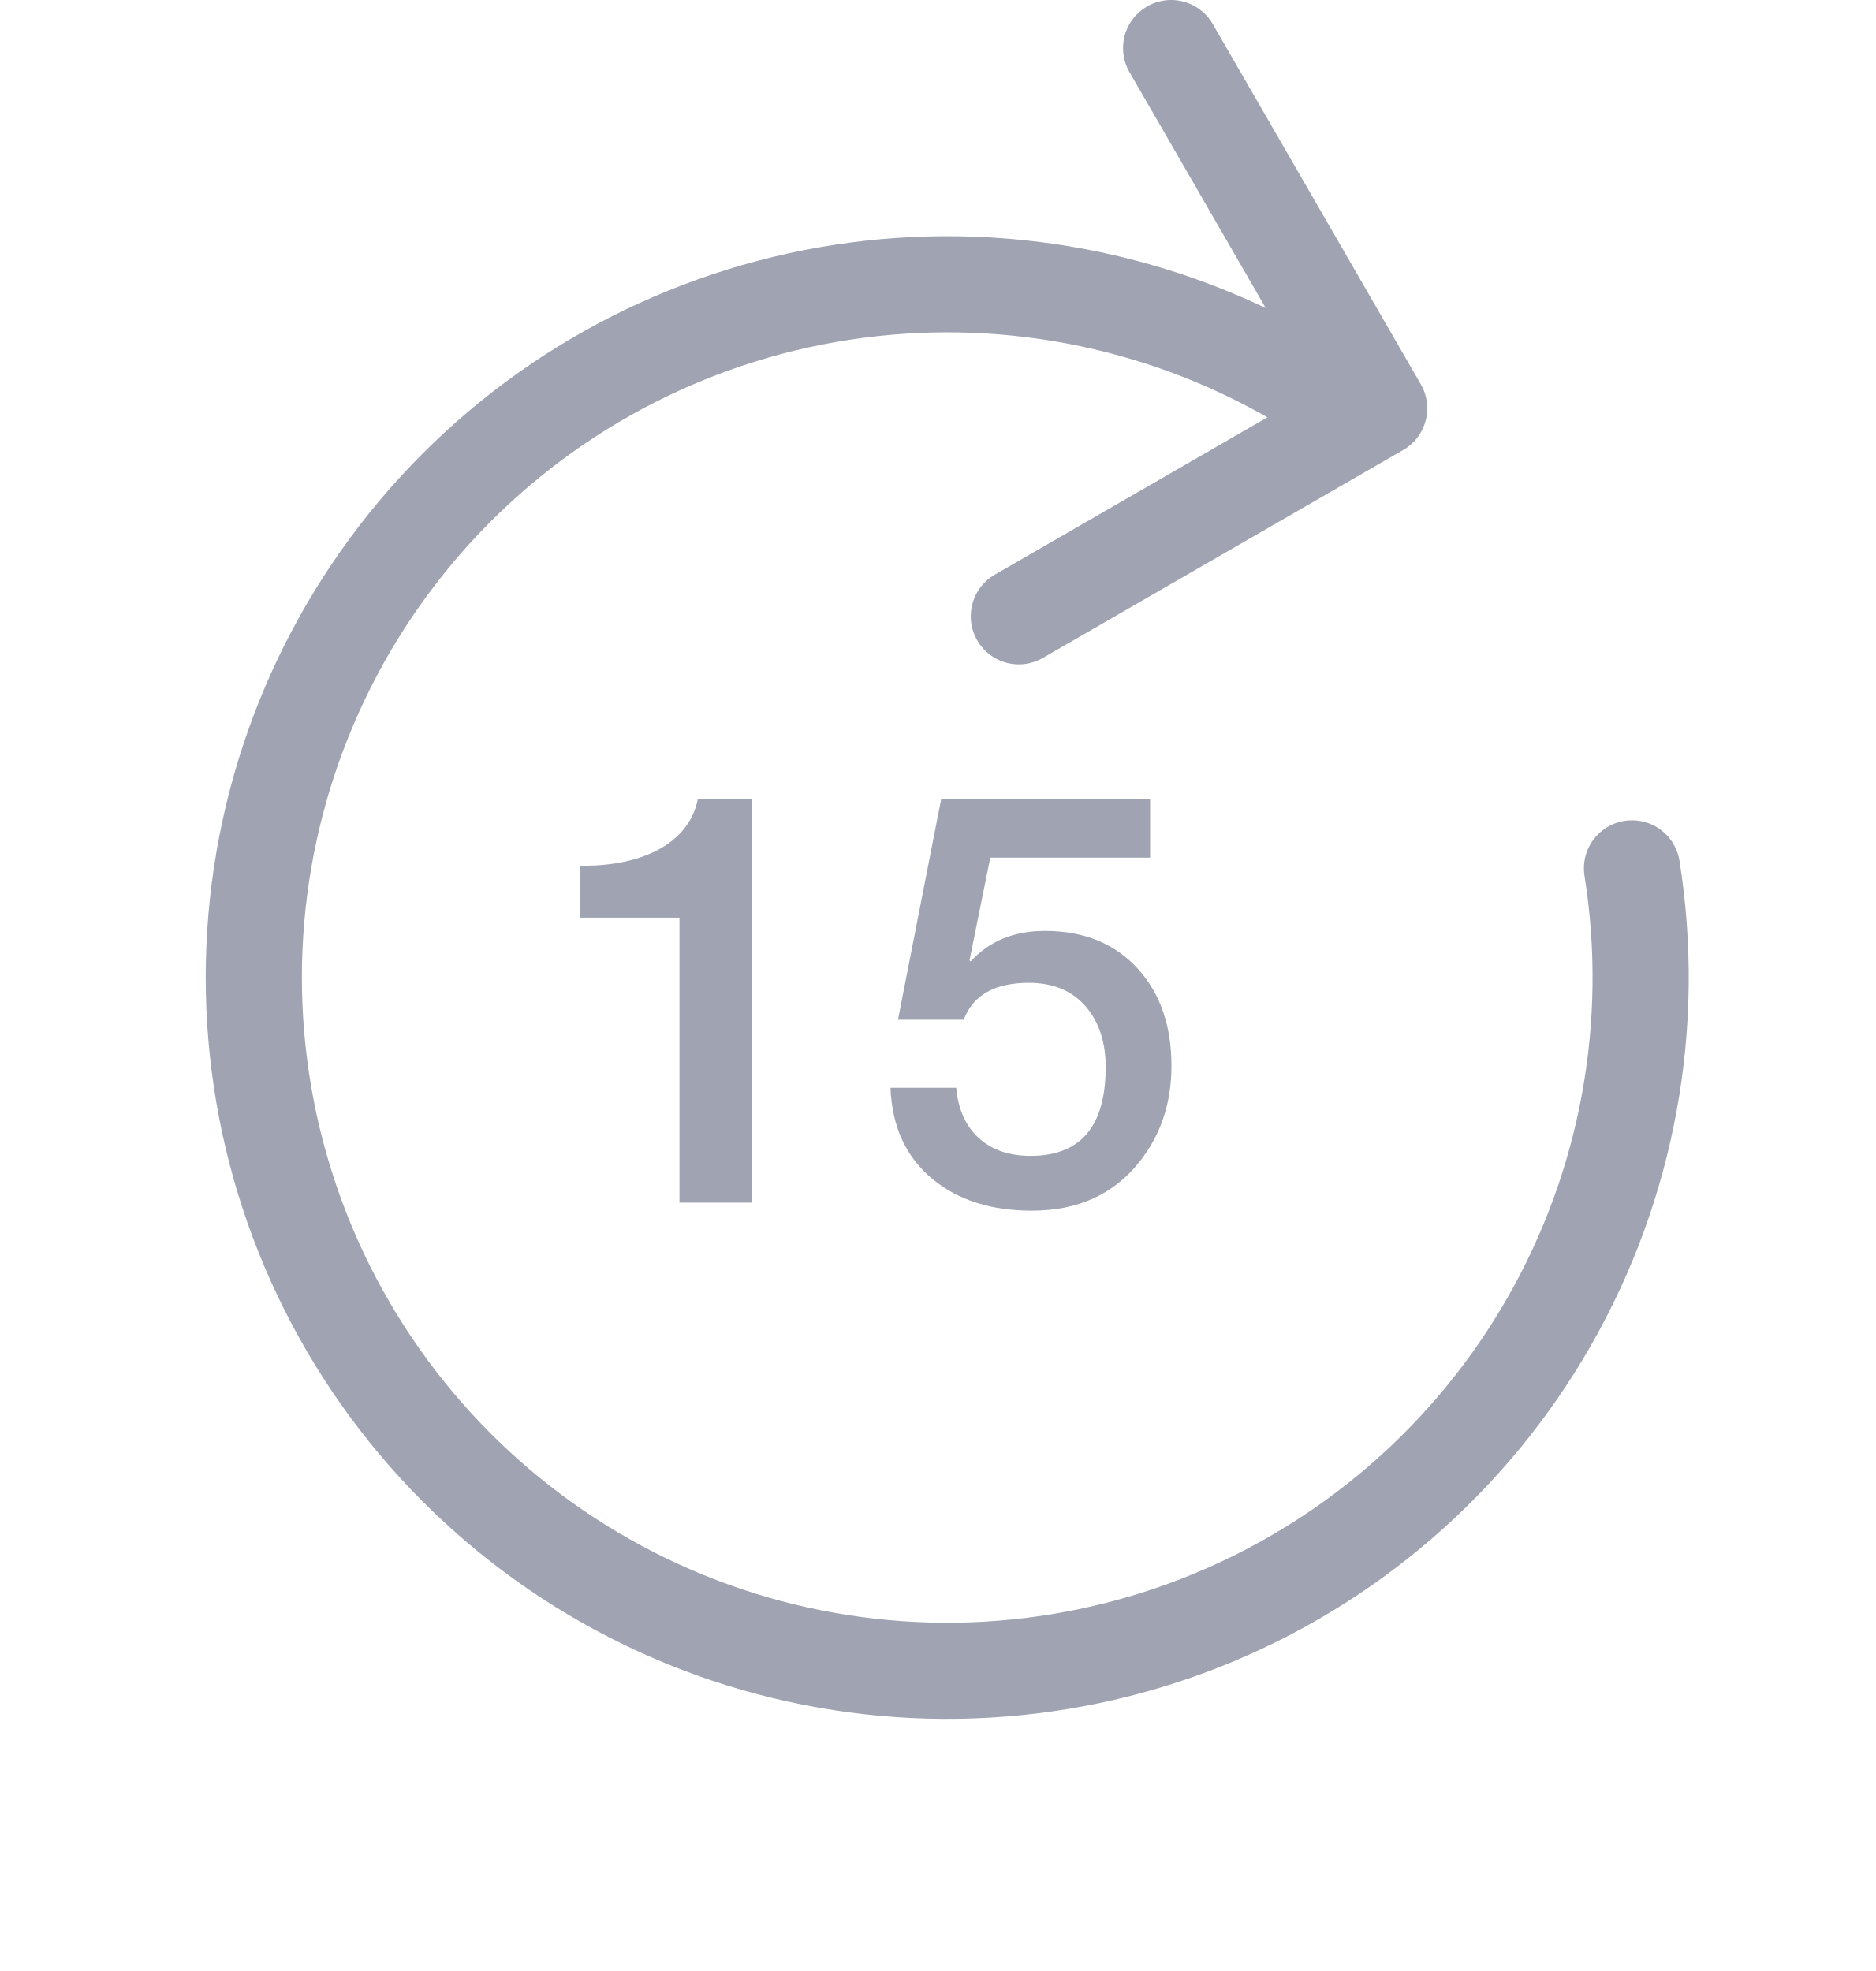
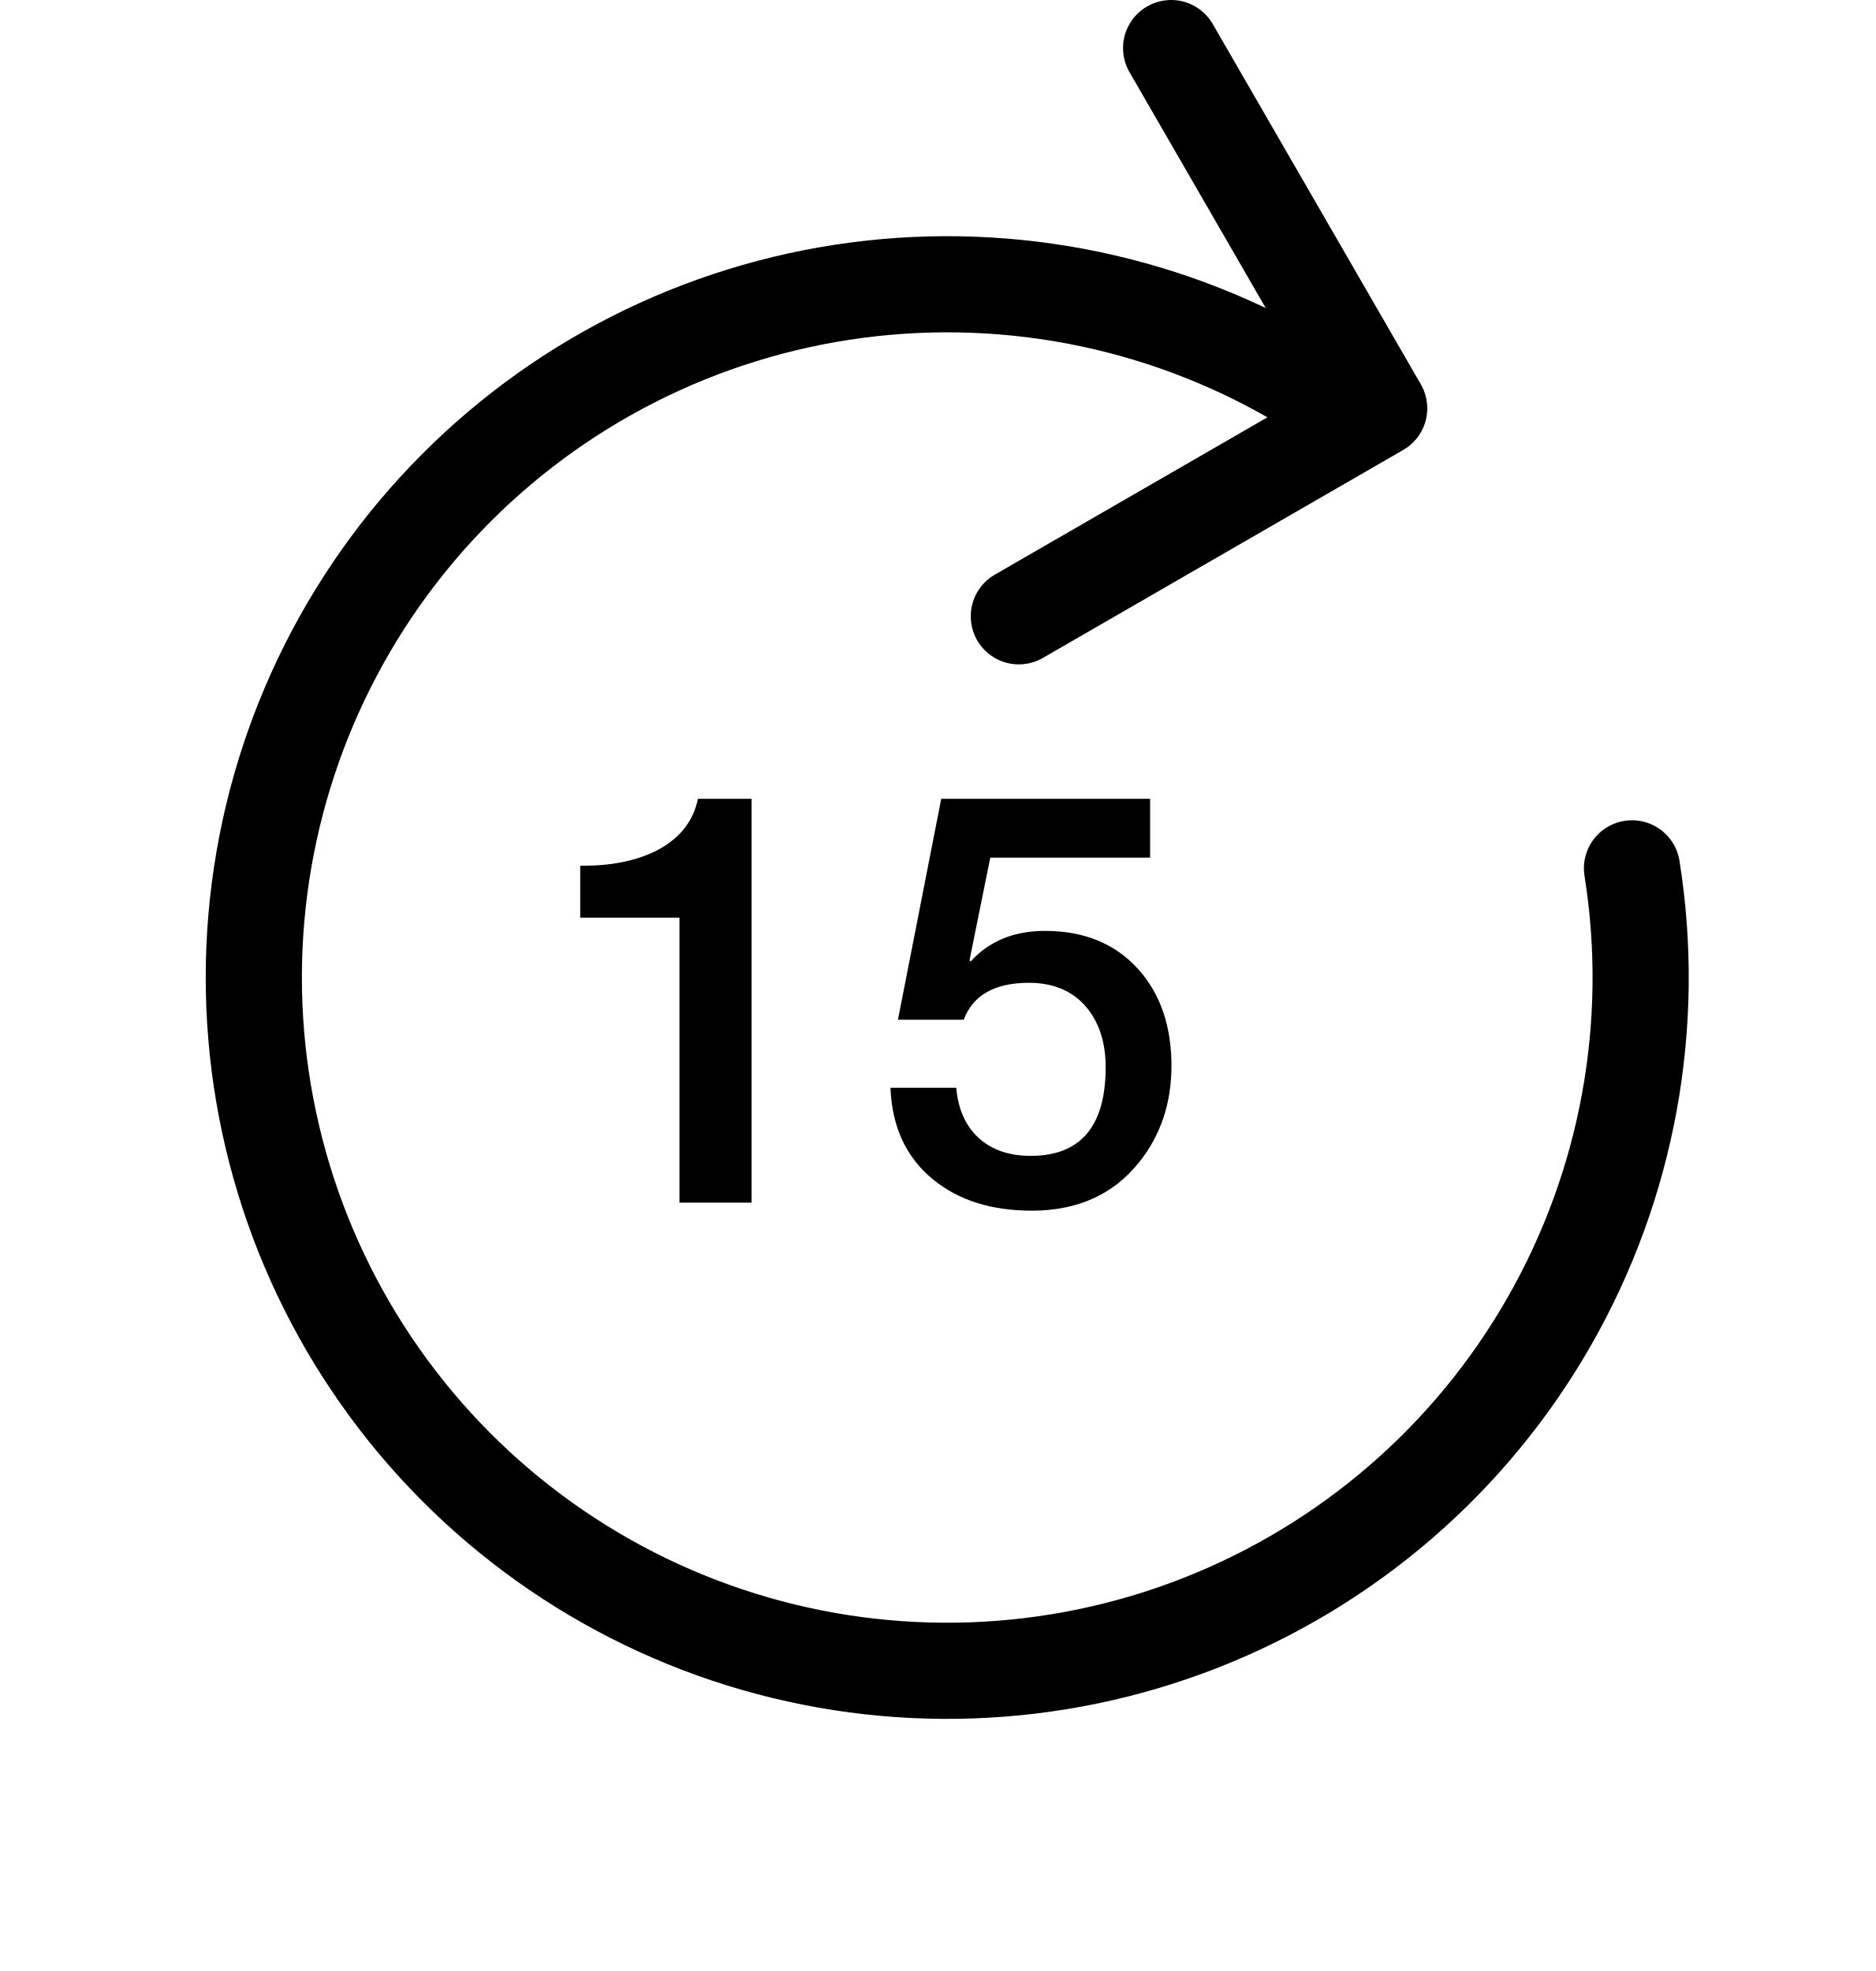
<svg xmlns="http://www.w3.org/2000/svg" width="39" height="41" viewBox="0 0 39 41" fill="none">
-   <path d="M24.356 1L28.683 8.494L21.189 12.82M33.941 18.063C34.459 21.308 33.852 24.633 32.222 27.486C30.593 30.34 28.037 32.551 24.979 33.754C21.922 34.957 18.544 35.08 15.407 34.102C12.27 33.123 9.561 31.103 7.729 28.375C5.896 25.648 5.051 22.376 5.331 19.102C5.612 15.828 7.002 12.748 9.272 10.372C11.542 7.996 14.556 6.466 17.814 6.037C21.071 5.607 24.378 6.302 27.187 8.008" stroke="#A0A3B1" stroke-width="2" stroke-linecap="round" stroke-linejoin="round" />
-   <path d="M12.067 19.088V18.008C12.691 18.016 13.219 17.912 13.651 17.696C14.131 17.448 14.419 17.088 14.515 16.616H15.631V25.016H14.131V19.088H12.067ZM18.675 21.212L19.575 16.616H23.919V17.84H20.595L20.163 19.976L20.187 20C20.571 19.576 21.087 19.364 21.735 19.364C22.551 19.364 23.199 19.632 23.679 20.168C24.135 20.68 24.363 21.348 24.363 22.172C24.363 22.948 24.139 23.616 23.691 24.176C23.155 24.848 22.411 25.184 21.459 25.184C20.619 25.184 19.935 24.968 19.407 24.536C18.847 24.08 18.551 23.444 18.519 22.628H19.887C19.927 23.076 20.083 23.424 20.355 23.672C20.627 23.92 20.987 24.044 21.435 24.044C22.475 24.044 22.995 23.428 22.995 22.196C22.995 21.7 22.867 21.292 22.611 20.972C22.323 20.62 21.919 20.444 21.399 20.444C20.687 20.444 20.235 20.7 20.043 21.212H18.675Z" fill="#A0A3B1" />
+   <path d="M24.356 1L28.683 8.494L21.189 12.82M33.941 18.063C34.459 21.308 33.852 24.633 32.222 27.486C30.593 30.34 28.037 32.551 24.979 33.754C21.922 34.957 18.544 35.08 15.407 34.102C12.27 33.123 9.561 31.103 7.729 28.375C5.896 25.648 5.051 22.376 5.331 19.102C5.612 15.828 7.002 12.748 9.272 10.372C11.542 7.996 14.556 6.466 17.814 6.037C21.071 5.607 24.378 6.302 27.187 8.008" stroke="currentColor" stroke-width="2" stroke-linecap="round" stroke-linejoin="round" />
+   <path d="M12.067 19.088V18.008C12.691 18.016 13.219 17.912 13.651 17.696C14.131 17.448 14.419 17.088 14.515 16.616H15.631V25.016H14.131V19.088H12.067ZM18.675 21.212L19.575 16.616H23.919V17.84H20.595L20.163 19.976L20.187 20C20.571 19.576 21.087 19.364 21.735 19.364C22.551 19.364 23.199 19.632 23.679 20.168C24.135 20.68 24.363 21.348 24.363 22.172C24.363 22.948 24.139 23.616 23.691 24.176C23.155 24.848 22.411 25.184 21.459 25.184C20.619 25.184 19.935 24.968 19.407 24.536C18.847 24.08 18.551 23.444 18.519 22.628H19.887C19.927 23.076 20.083 23.424 20.355 23.672C20.627 23.92 20.987 24.044 21.435 24.044C22.475 24.044 22.995 23.428 22.995 22.196C22.995 21.7 22.867 21.292 22.611 20.972C22.323 20.62 21.919 20.444 21.399 20.444C20.687 20.444 20.235 20.7 20.043 21.212H18.675Z" fill="currentColor" />
</svg>
